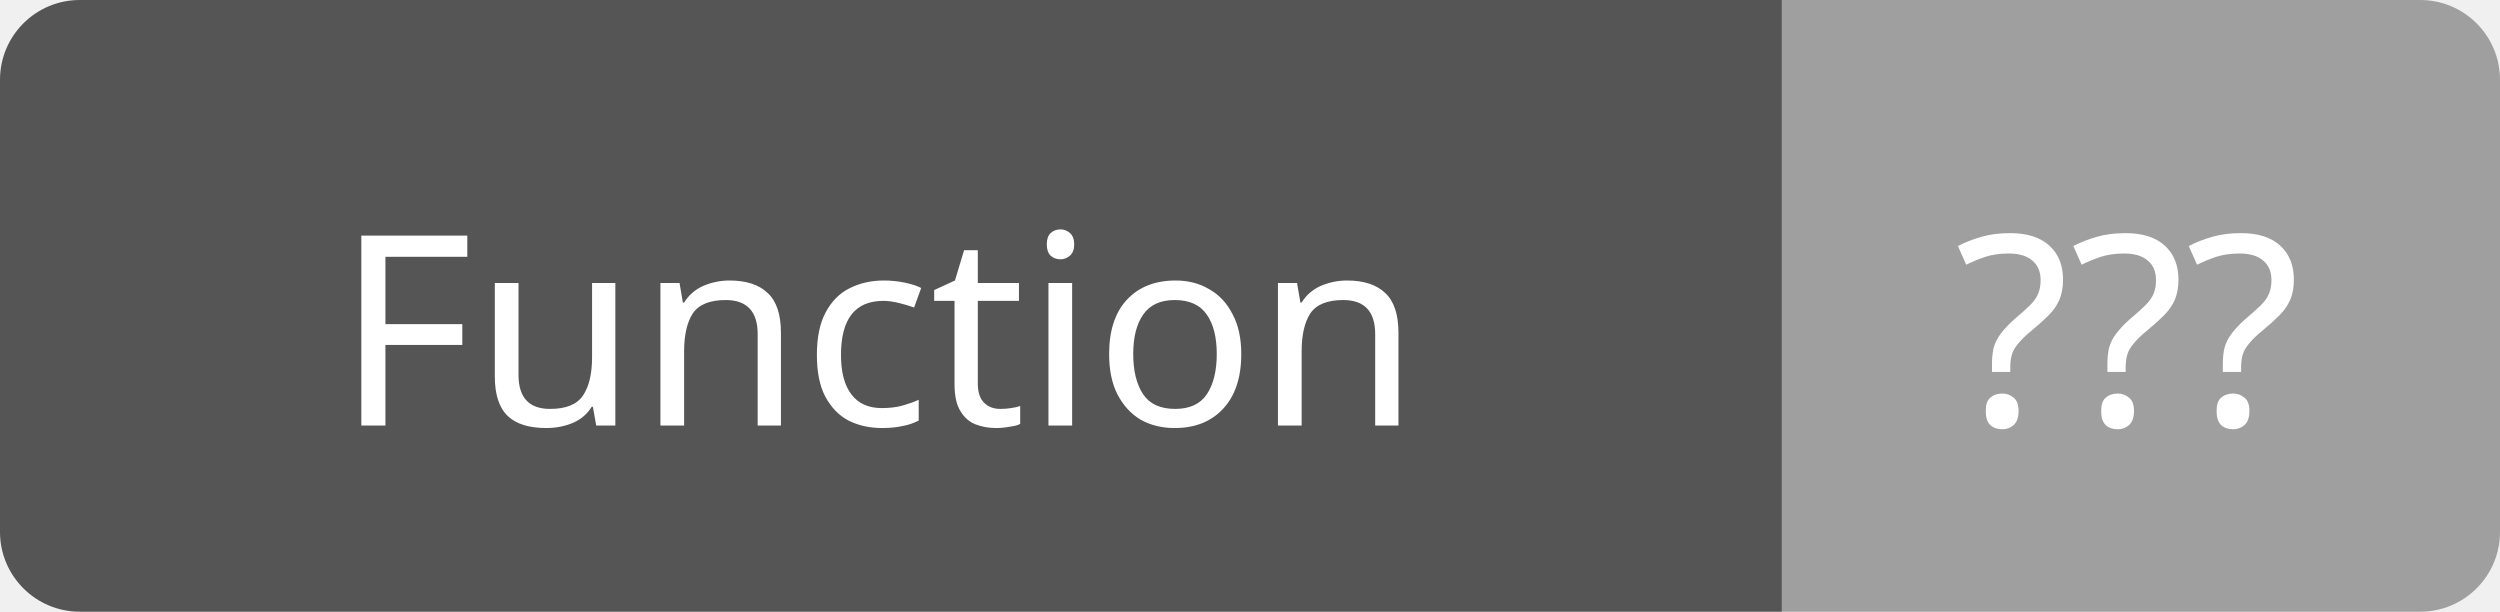
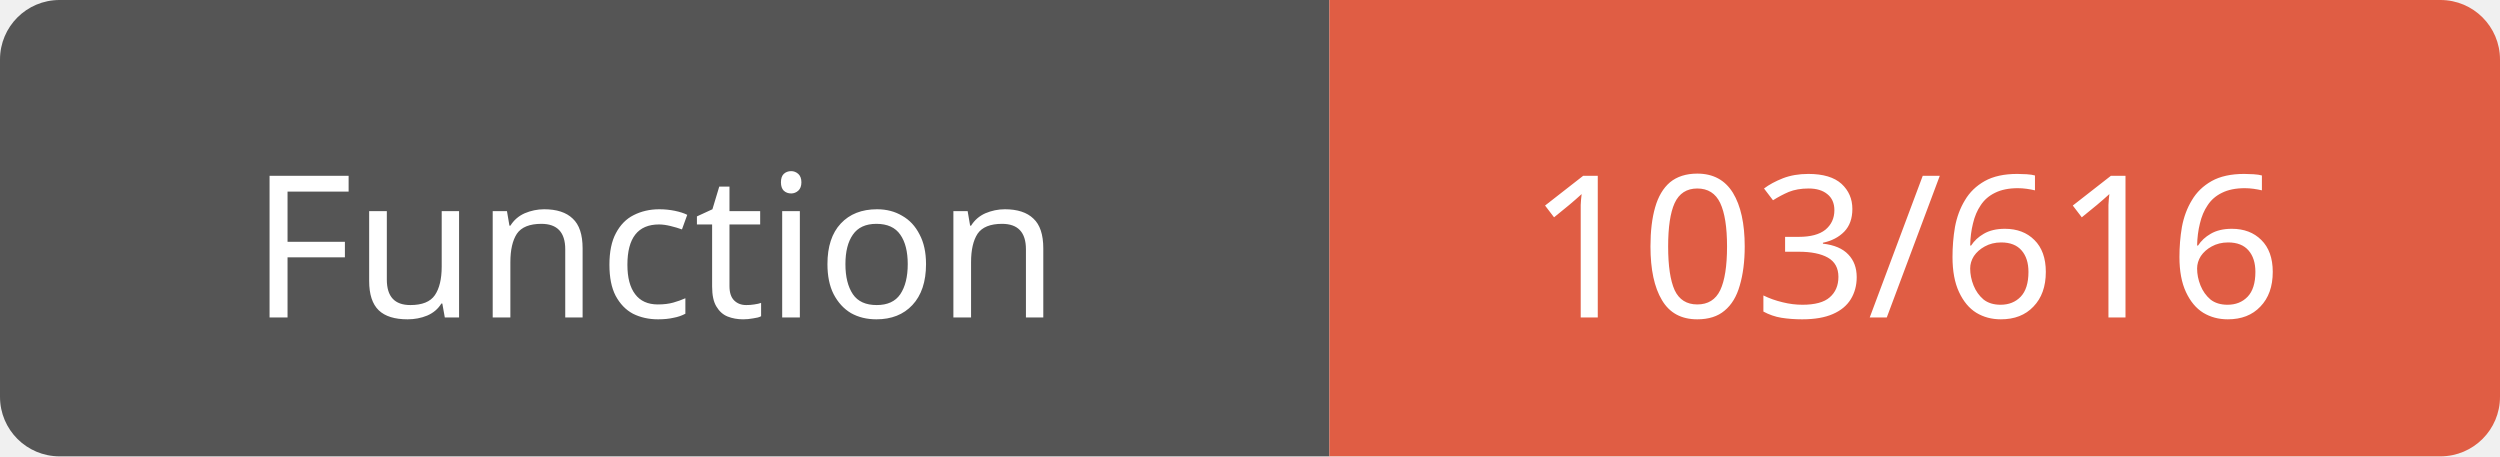
- <svg xmlns="http://www.w3.org/2000/svg" width="94" height="23">
+ <svg xmlns="http://www.w3.org/2000/svg" width="126" height="23">
  <path d="M3,0 h61 h3 v23 h-3 h-61 a3,3 0 0 1 -3,-3 v-17 a3,3 0 0 1 3,-3 z" fill="#555" />
-   <path d="M70,0 h21 a3,3 0 0 1 3,3 v17 a3,3 0 0 1 -3,3 h-21 h-3 v-23 h3 z" fill="#9f9f9f" />
+   <path d="M70,0 h53 a3,3 0 0 1 3,3 v17 a3,3 0 0 1 -3,3 h-53 h-3 v-23 h3 z" fill="#e05d44" />
  <text x="33" y="16" fill="#fff" font-family="Verdana" font-size="10" text-anchor="middle">Function</text>
-   <text x="80" y="16" fill="#fff" font-family="Verdana" font-size="10" text-anchor="middle">???</text>
+   <text x="96" y="16" fill="#fff" font-family="Verdana" font-size="10" text-anchor="middle">103/616</text>
</svg>
